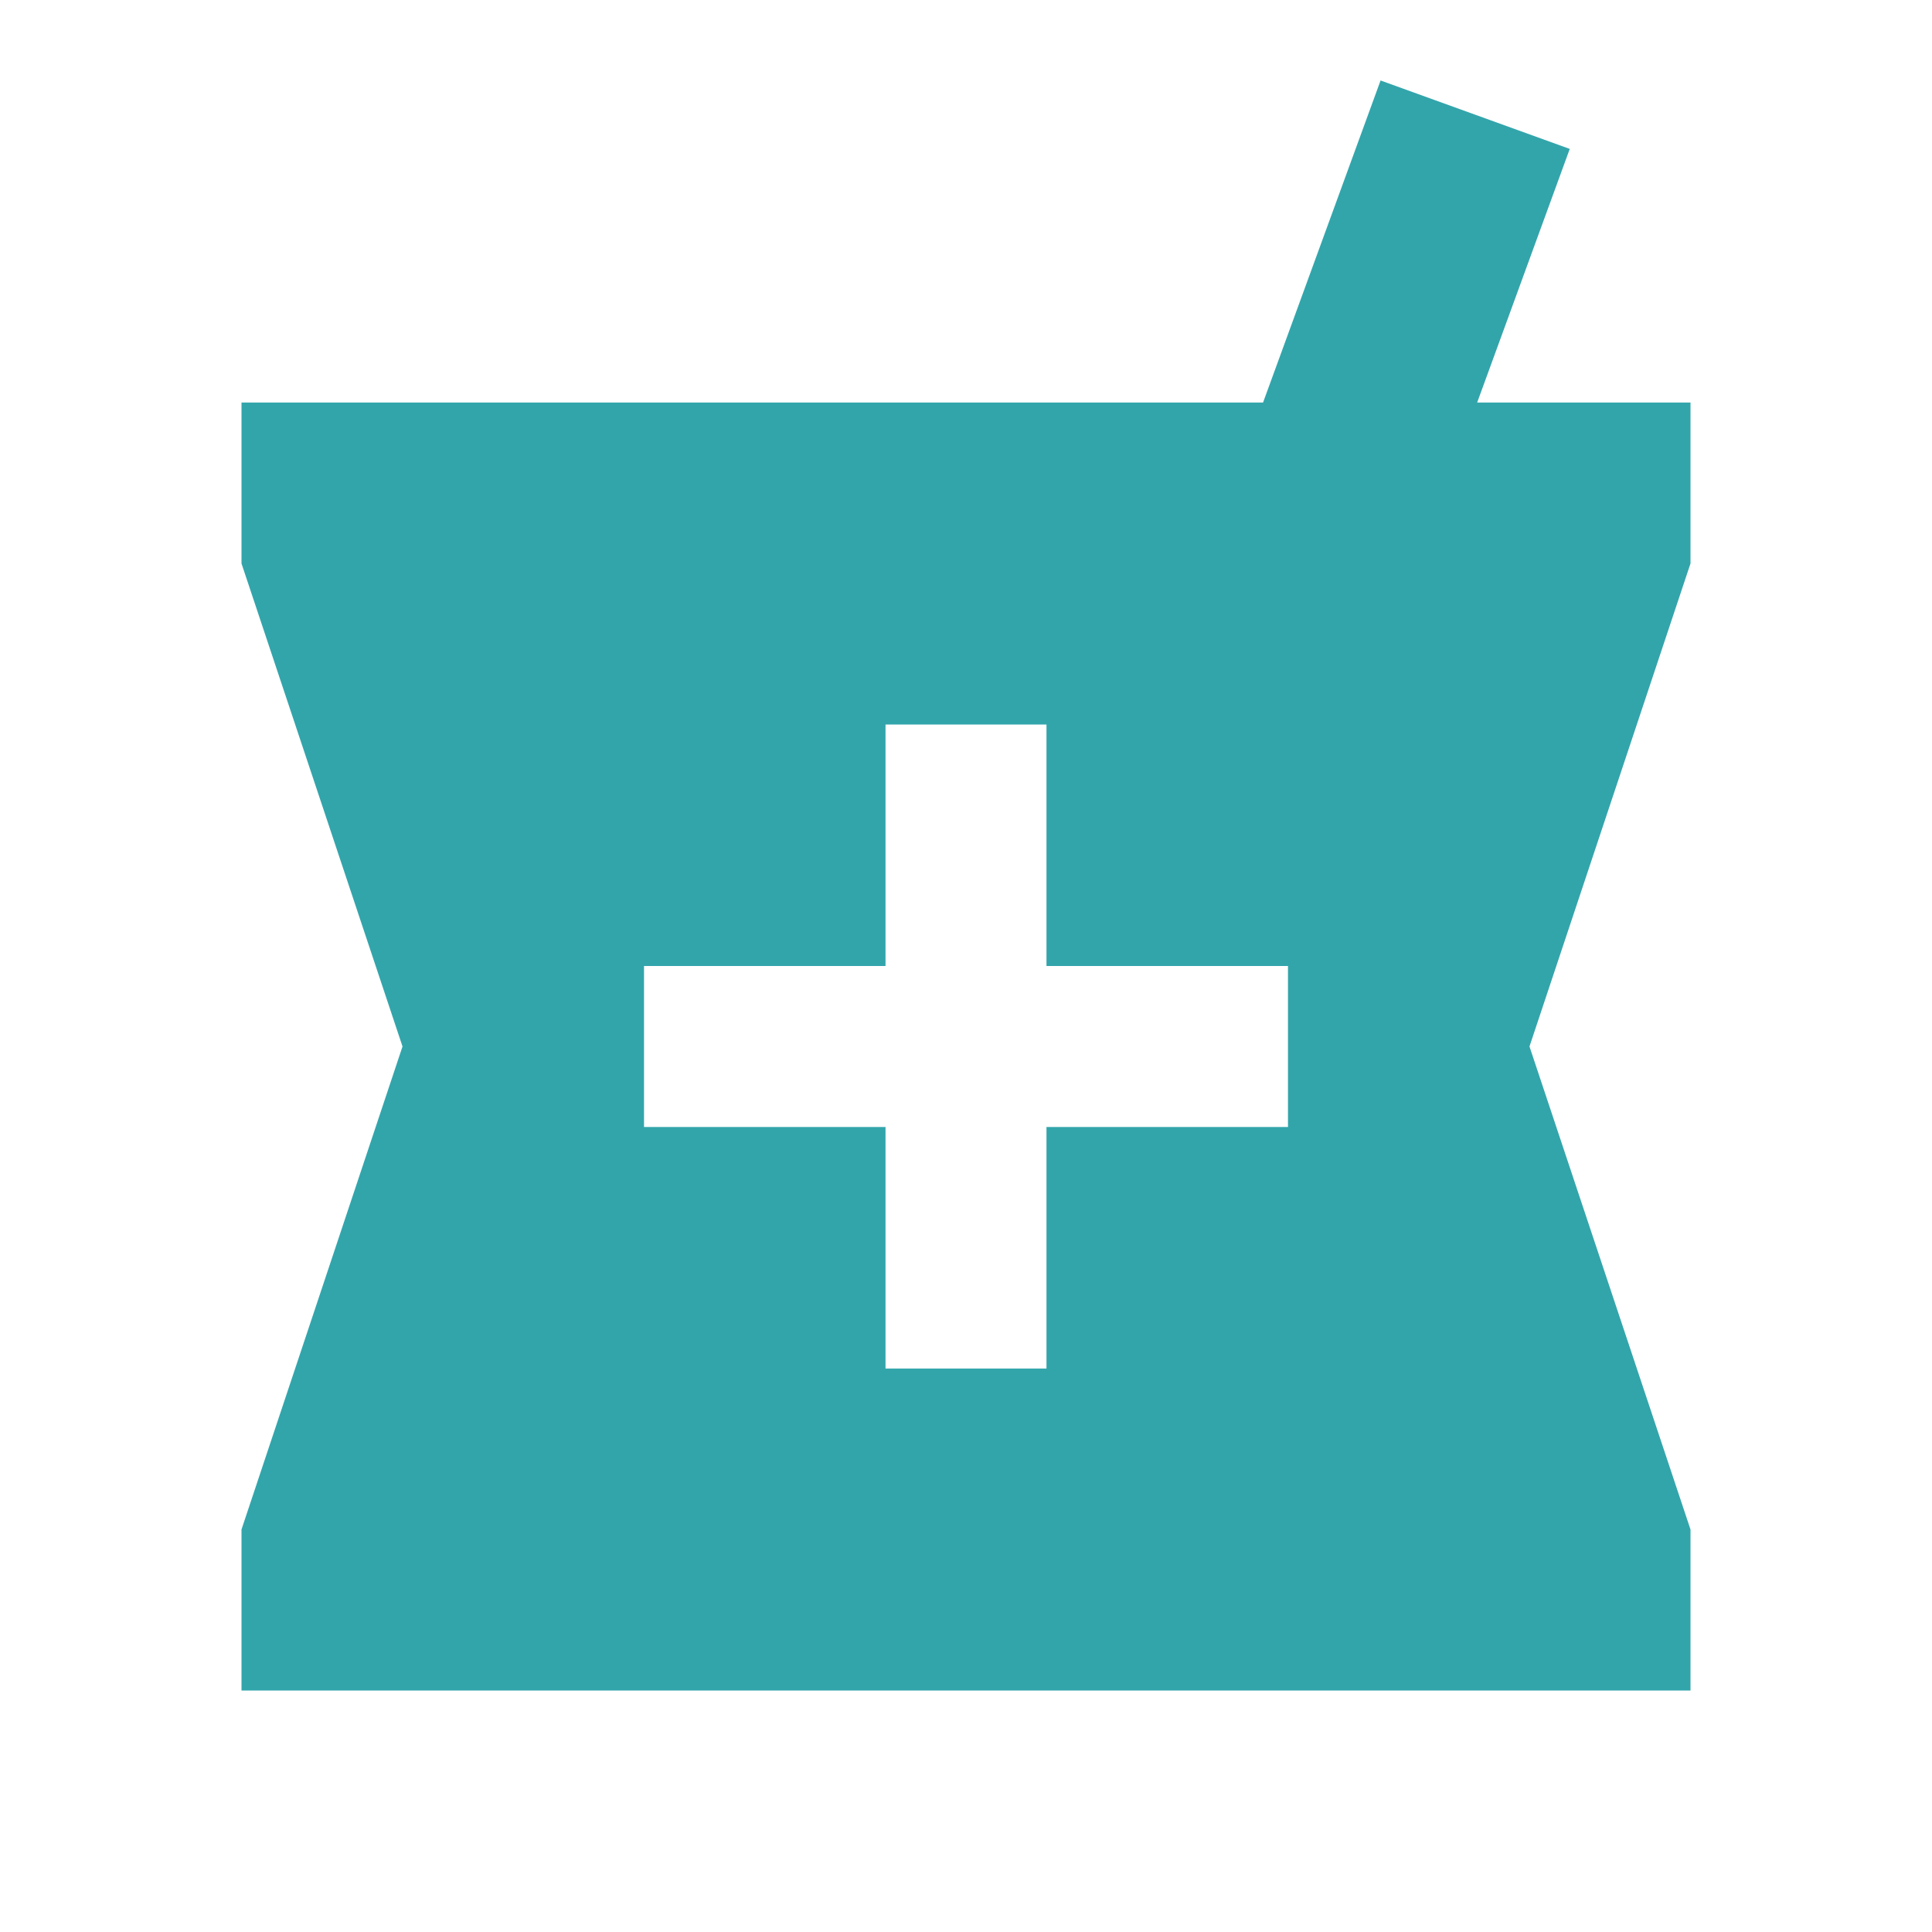
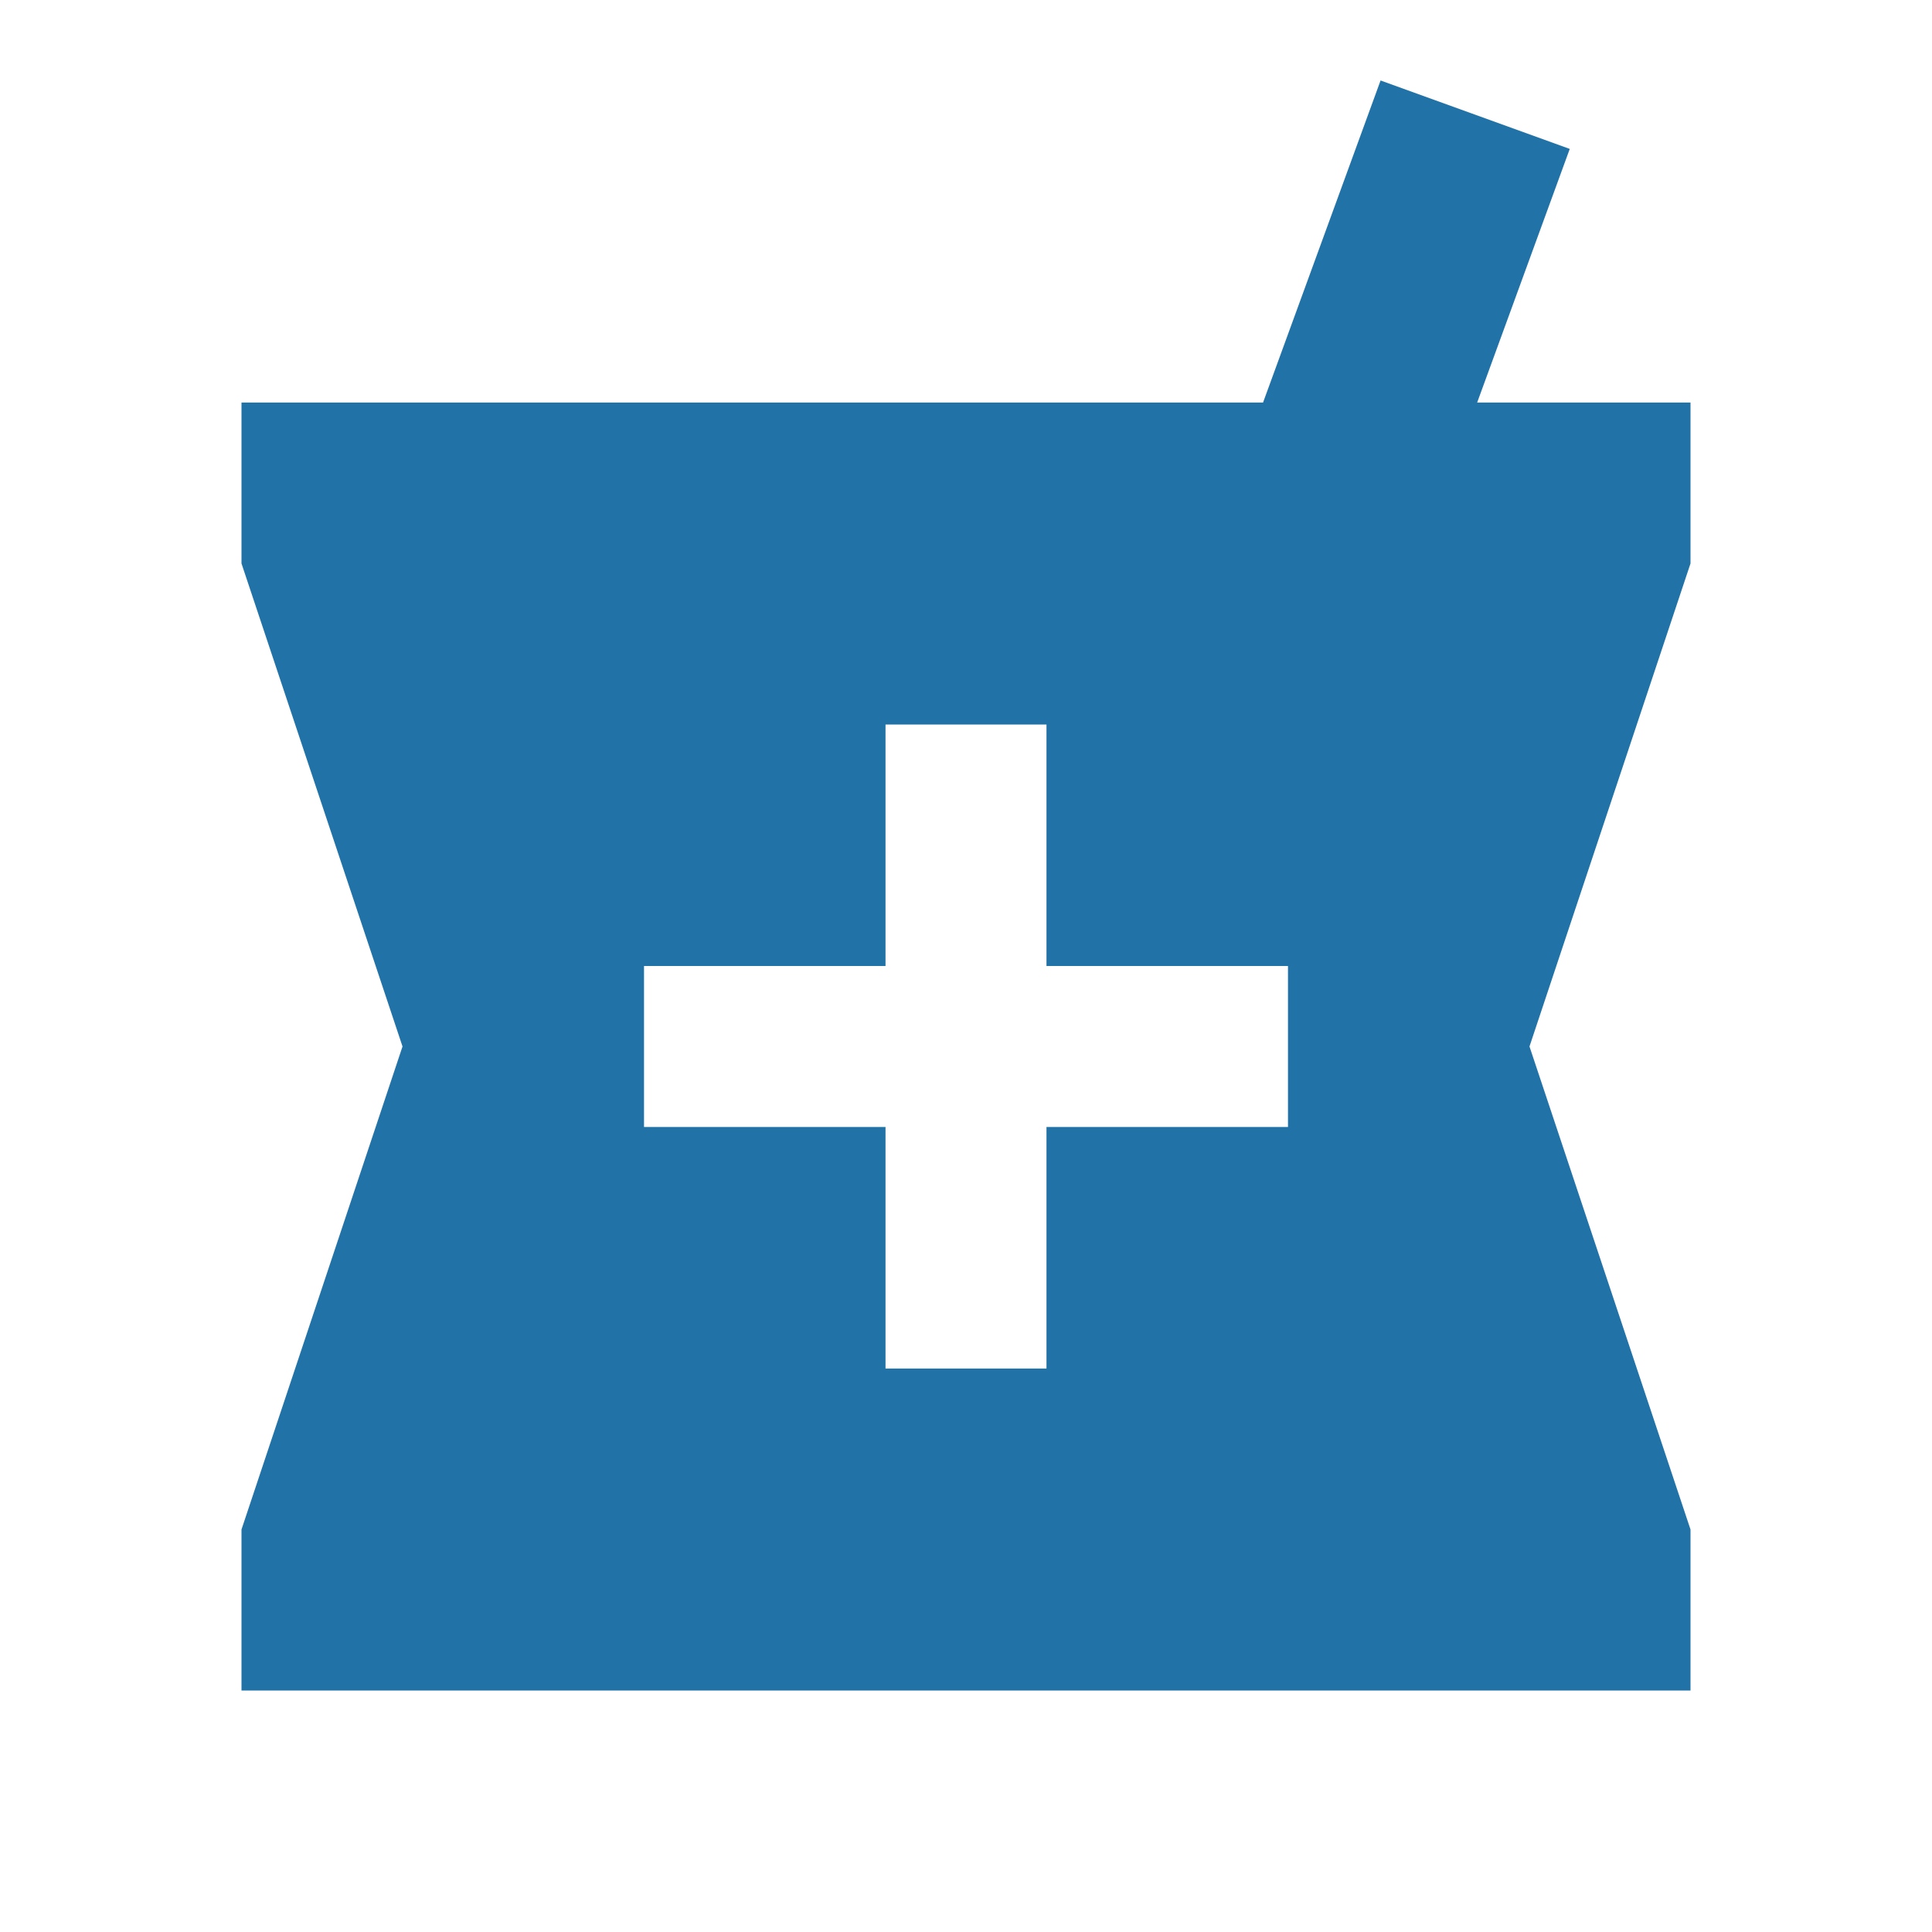
<svg xmlns="http://www.w3.org/2000/svg" width="50" height="50" viewBox="0 0 50 50" fill="none">
-   <path d="M33.333 29.167H27.083V35.417H22.917V29.167H16.667V25H22.917V18.75H27.083V25H33.333M43.75 10.417H38.229L40.625 3.854L35.729 2.083L32.688 10.417H6.25V14.583L10.417 27.083L6.25 39.583V43.75H43.75V39.583L39.583 27.083L43.75 14.583V10.417Z" fill="#32A5AB" />
+   <path d="M33.333 29.167H27.083V35.417H22.917V29.167H16.667V25H22.917V18.75H27.083V25H33.333M43.75 10.417H38.229L40.625 3.854L35.729 2.083L32.688 10.417H6.25V14.583L10.417 27.083L6.25 39.583V43.75H43.75V39.583L39.583 27.083L43.75 14.583V10.417Z" fill="#2172a7" />
</svg>
